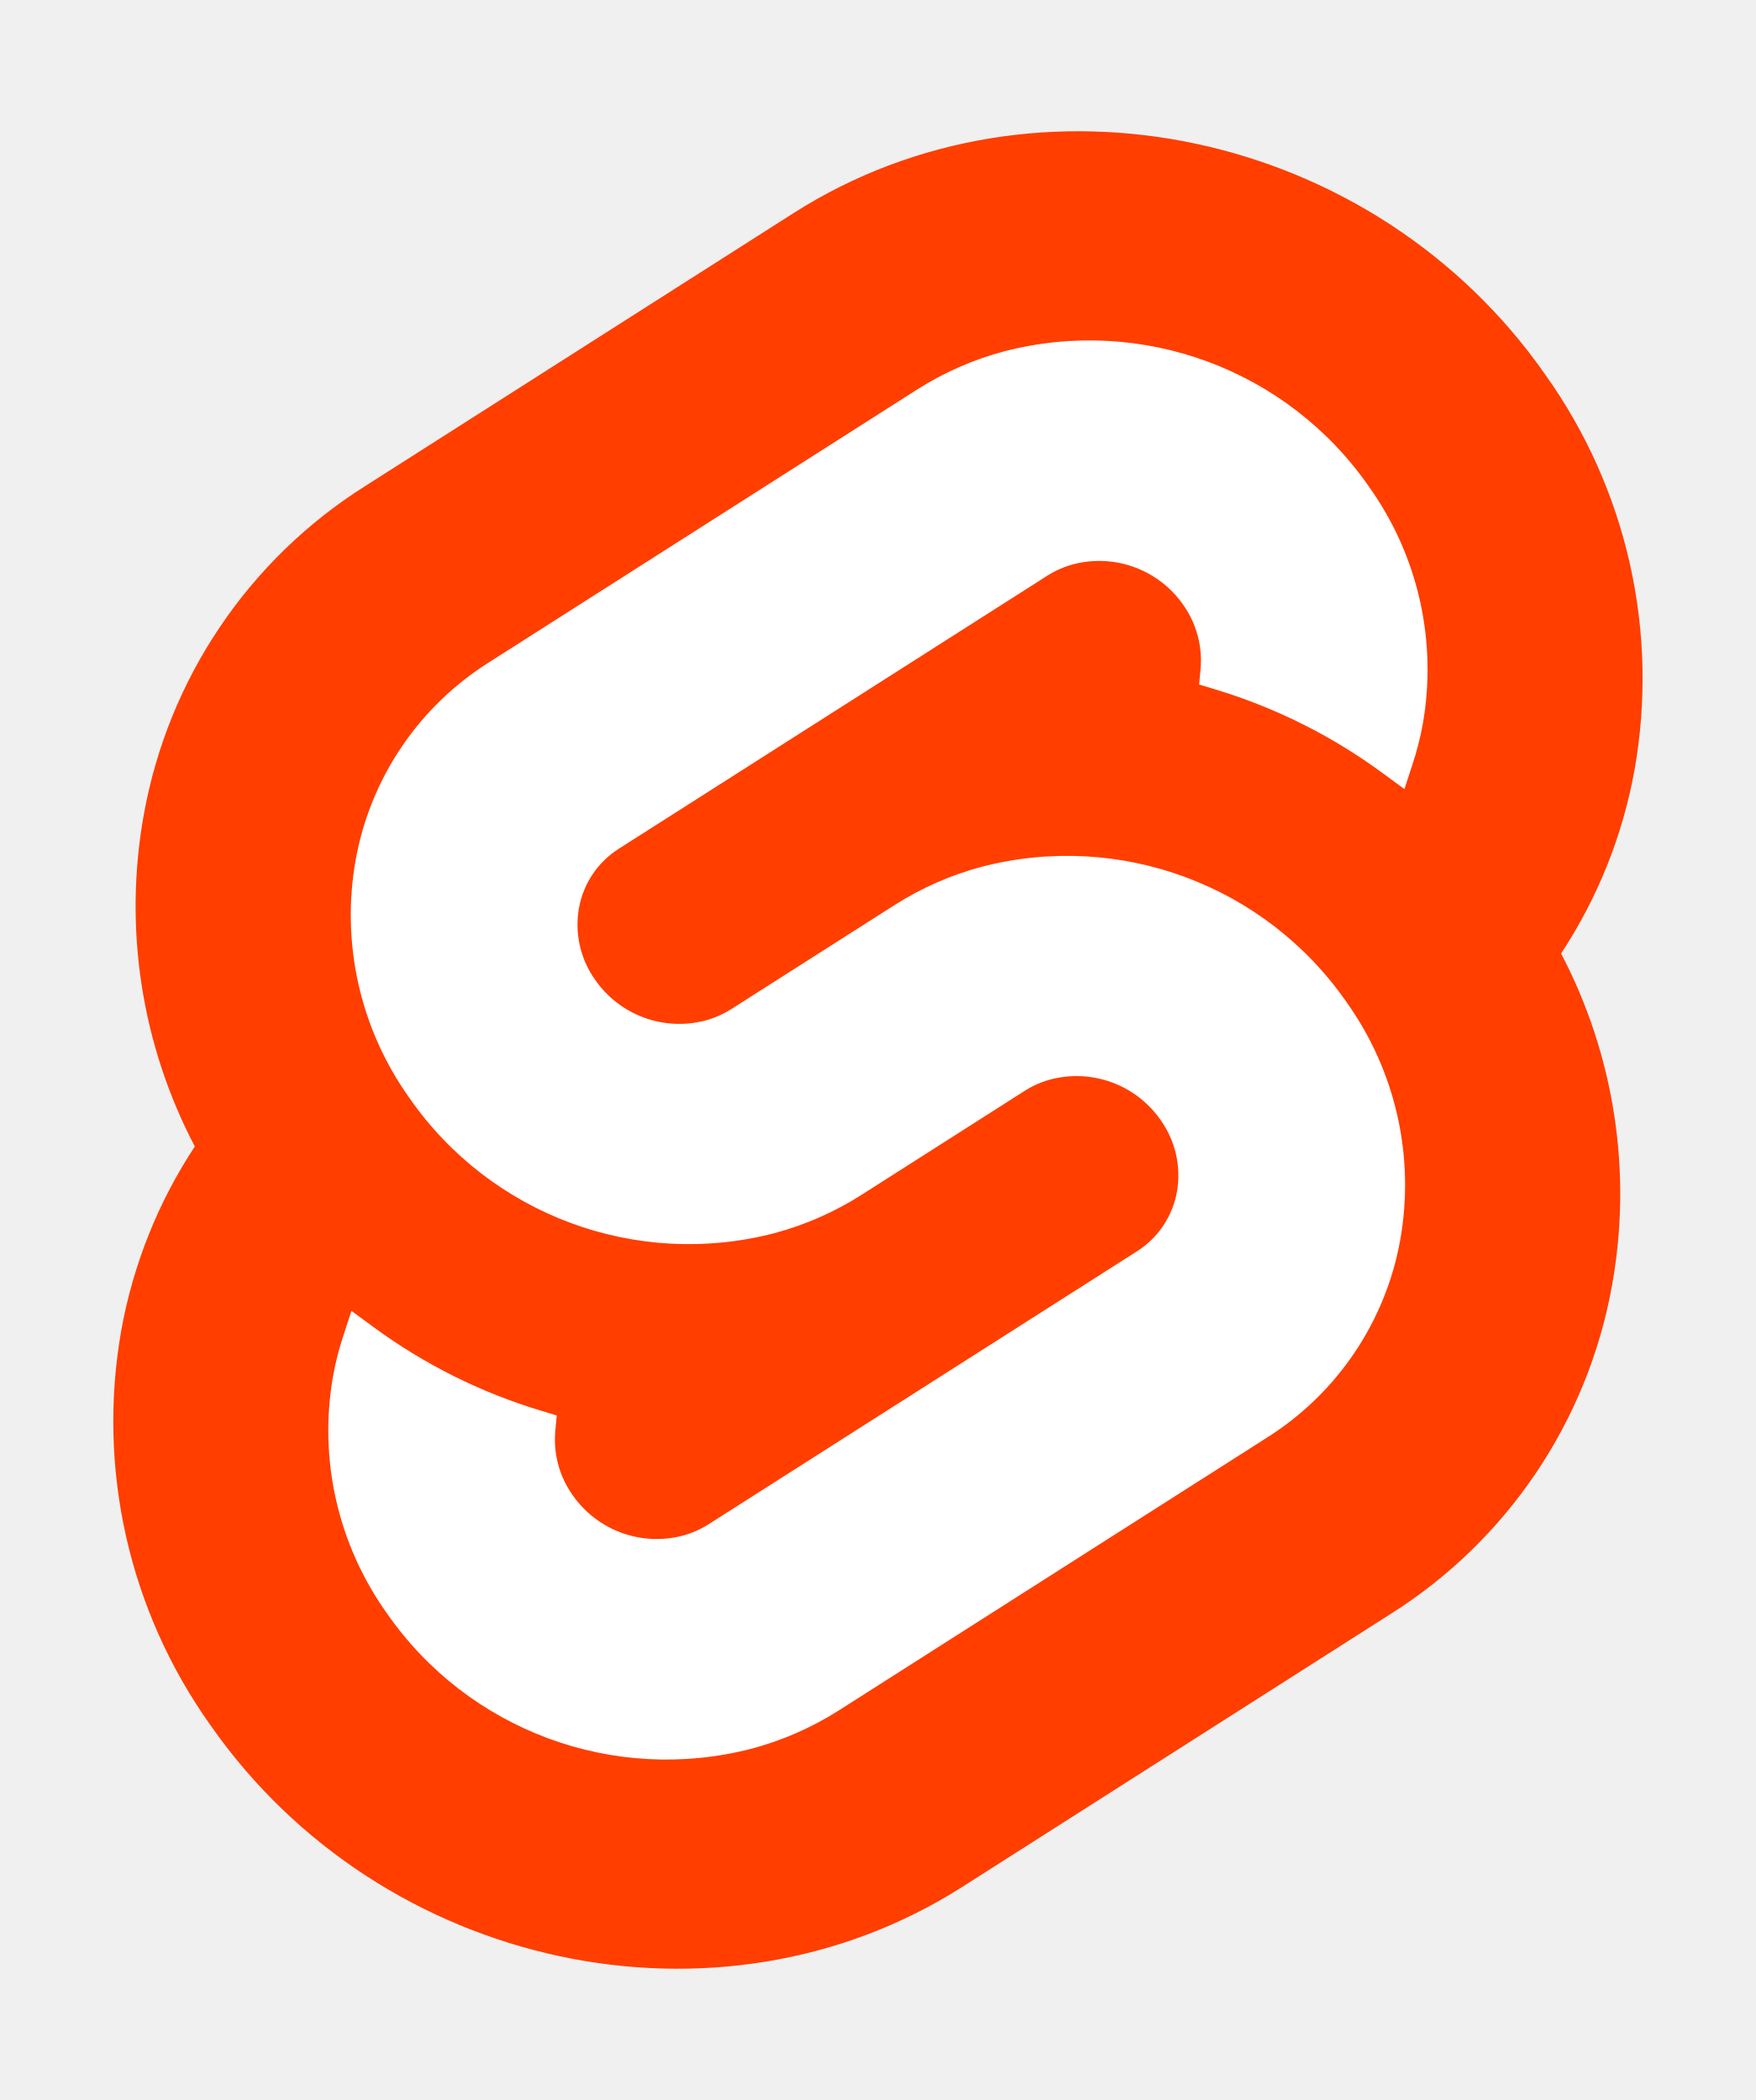
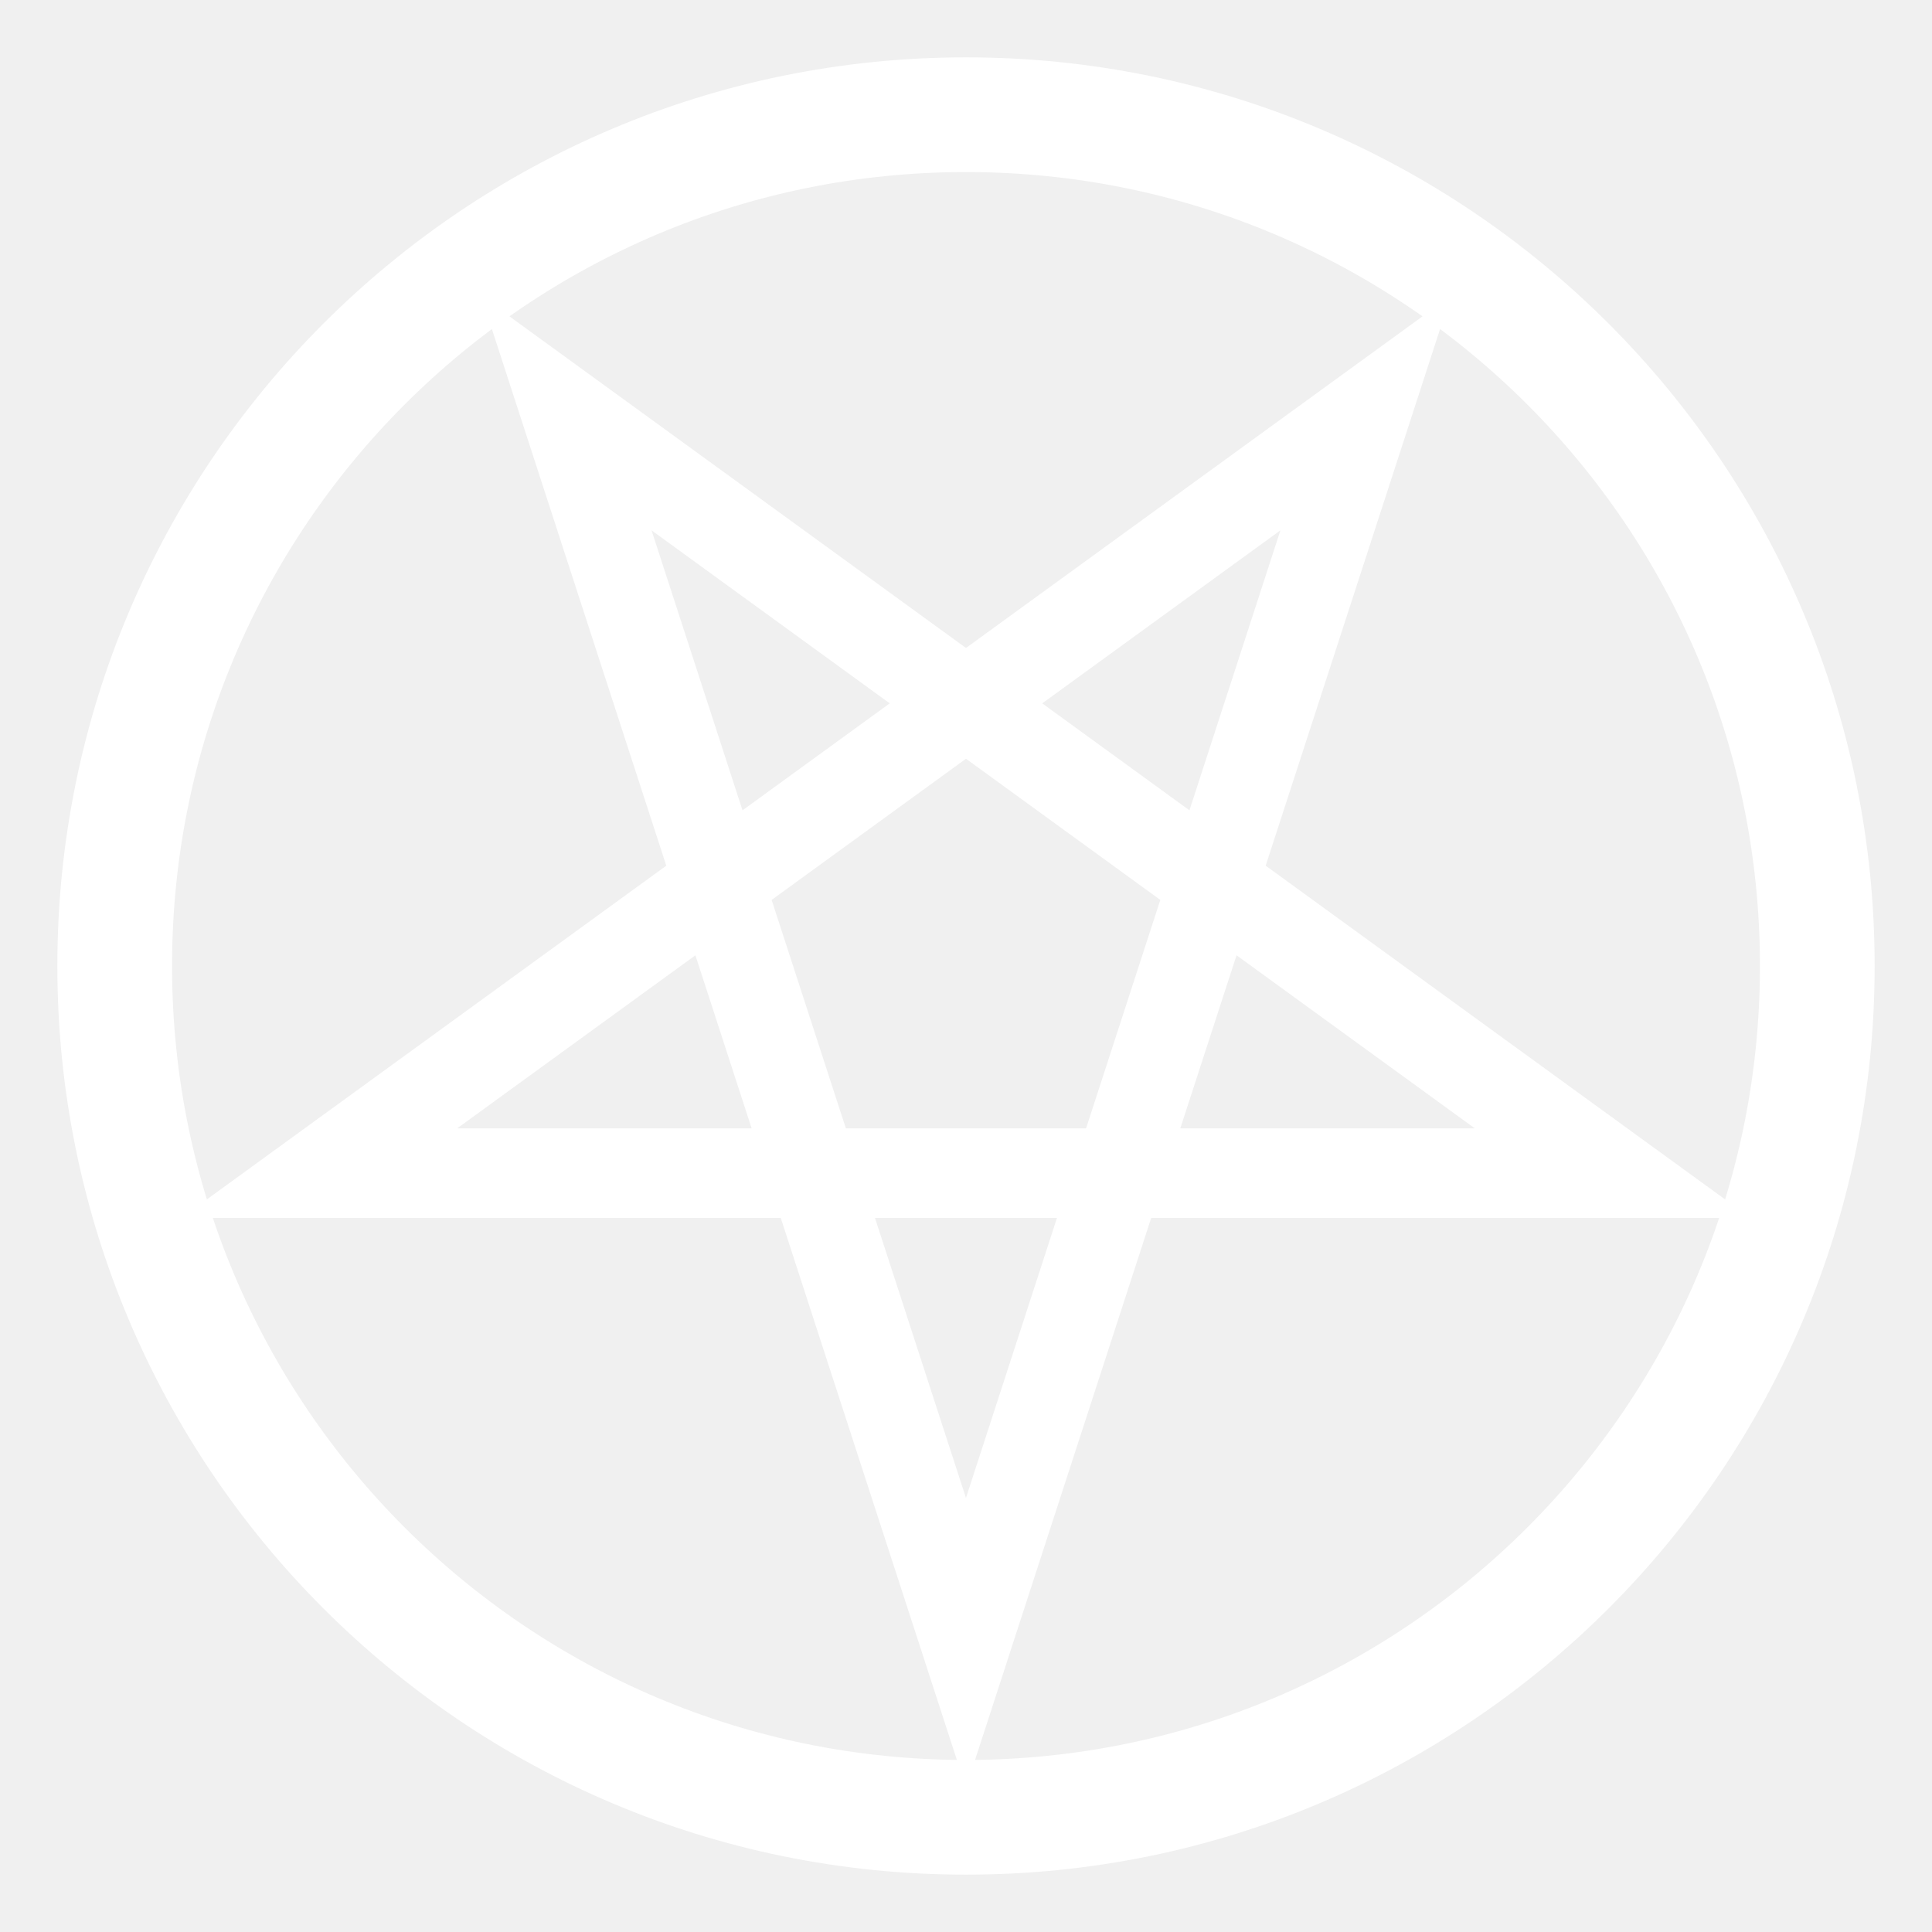
- <svg xmlns="http://www.w3.org/2000/svg" width="107" height="128" viewBox="0 0 107 128">
-   <path d="M94.157 22.819c-10.4-14.885-30.94-19.297-45.792-9.835L22.282 29.608A29.92 29.92 0 0 0 8.764 49.65a31.5 31.5 0 0 0 3.108 20.231 30 30 0 0 0-4.477 11.183 31.9 31.9 0 0 0 5.448 24.116c10.402 14.887 30.942 19.297 45.791 9.835l26.083-16.624A29.92 29.92 0 0 0 98.235 78.35a31.53 31.53 0 0 0-3.105-20.232 30 30 0 0 0 4.474-11.182 31.88 31.88 0 0 0-5.447-24.116" style="fill:#ff3e00" />
-   <path d="M45.817 106.582a20.72 20.72 0 0 1-22.237-8.243 19.17 19.17 0 0 1-3.277-14.503 18 18 0 0 1 .624-2.435l.49-1.498 1.337.981a33.6 33.6 0 0 0 10.203 5.098l.97.294-.09.968a5.85 5.85 0 0 0 1.052 3.878 6.24 6.24 0 0 0 6.695 2.485 5.8 5.8 0 0 0 1.603-.704L69.27 76.28a5.43 5.43 0 0 0 2.45-3.631 5.8 5.8 0 0 0-.987-4.371 6.24 6.24 0 0 0-6.698-2.487 5.7 5.7 0 0 0-1.6.704l-9.953 6.345a19 19 0 0 1-5.296 2.326 20.72 20.72 0 0 1-22.237-8.243 19.17 19.17 0 0 1-3.277-14.502 17.99 17.99 0 0 1 8.13-12.052l26.081-16.623a19 19 0 0 1 5.3-2.329 20.72 20.72 0 0 1 22.237 8.243 19.17 19.17 0 0 1 3.277 14.503 18 18 0 0 1-.624 2.435l-.49 1.498-1.337-.98a33.6 33.6 0 0 0-10.203-5.1l-.97-.294.09-.968a5.86 5.86 0 0 0-1.052-3.878 6.24 6.24 0 0 0-6.696-2.485 5.8 5.8 0 0 0-1.602.704L37.73 51.72a5.42 5.42 0 0 0-2.449 3.63 5.79 5.79 0 0 0 .986 4.372 6.24 6.24 0 0 0 6.698 2.486 5.8 5.8 0 0 0 1.602-.704l9.952-6.342a19 19 0 0 1 5.295-2.328 20.72 20.72 0 0 1 22.237 8.242 19.17 19.17 0 0 1 3.277 14.503 18 18 0 0 1-8.13 12.053l-26.081 16.622a19 19 0 0 1-5.3 2.328" style="fill:#fff" />
+ <svg xmlns="http://www.w3.org/2000/svg" version="1.1" width="539" height="539">
+   <path d="M381 115.23L89.07 327.29h360.85L157.99 115.23l111.5 343.12z" fill="none" stroke="white" stroke-width="25" />
+   <circle cx="269.5" cy="269.5" r="237.5" fill="none" stroke="white" stroke-width="32" />
</svg>
